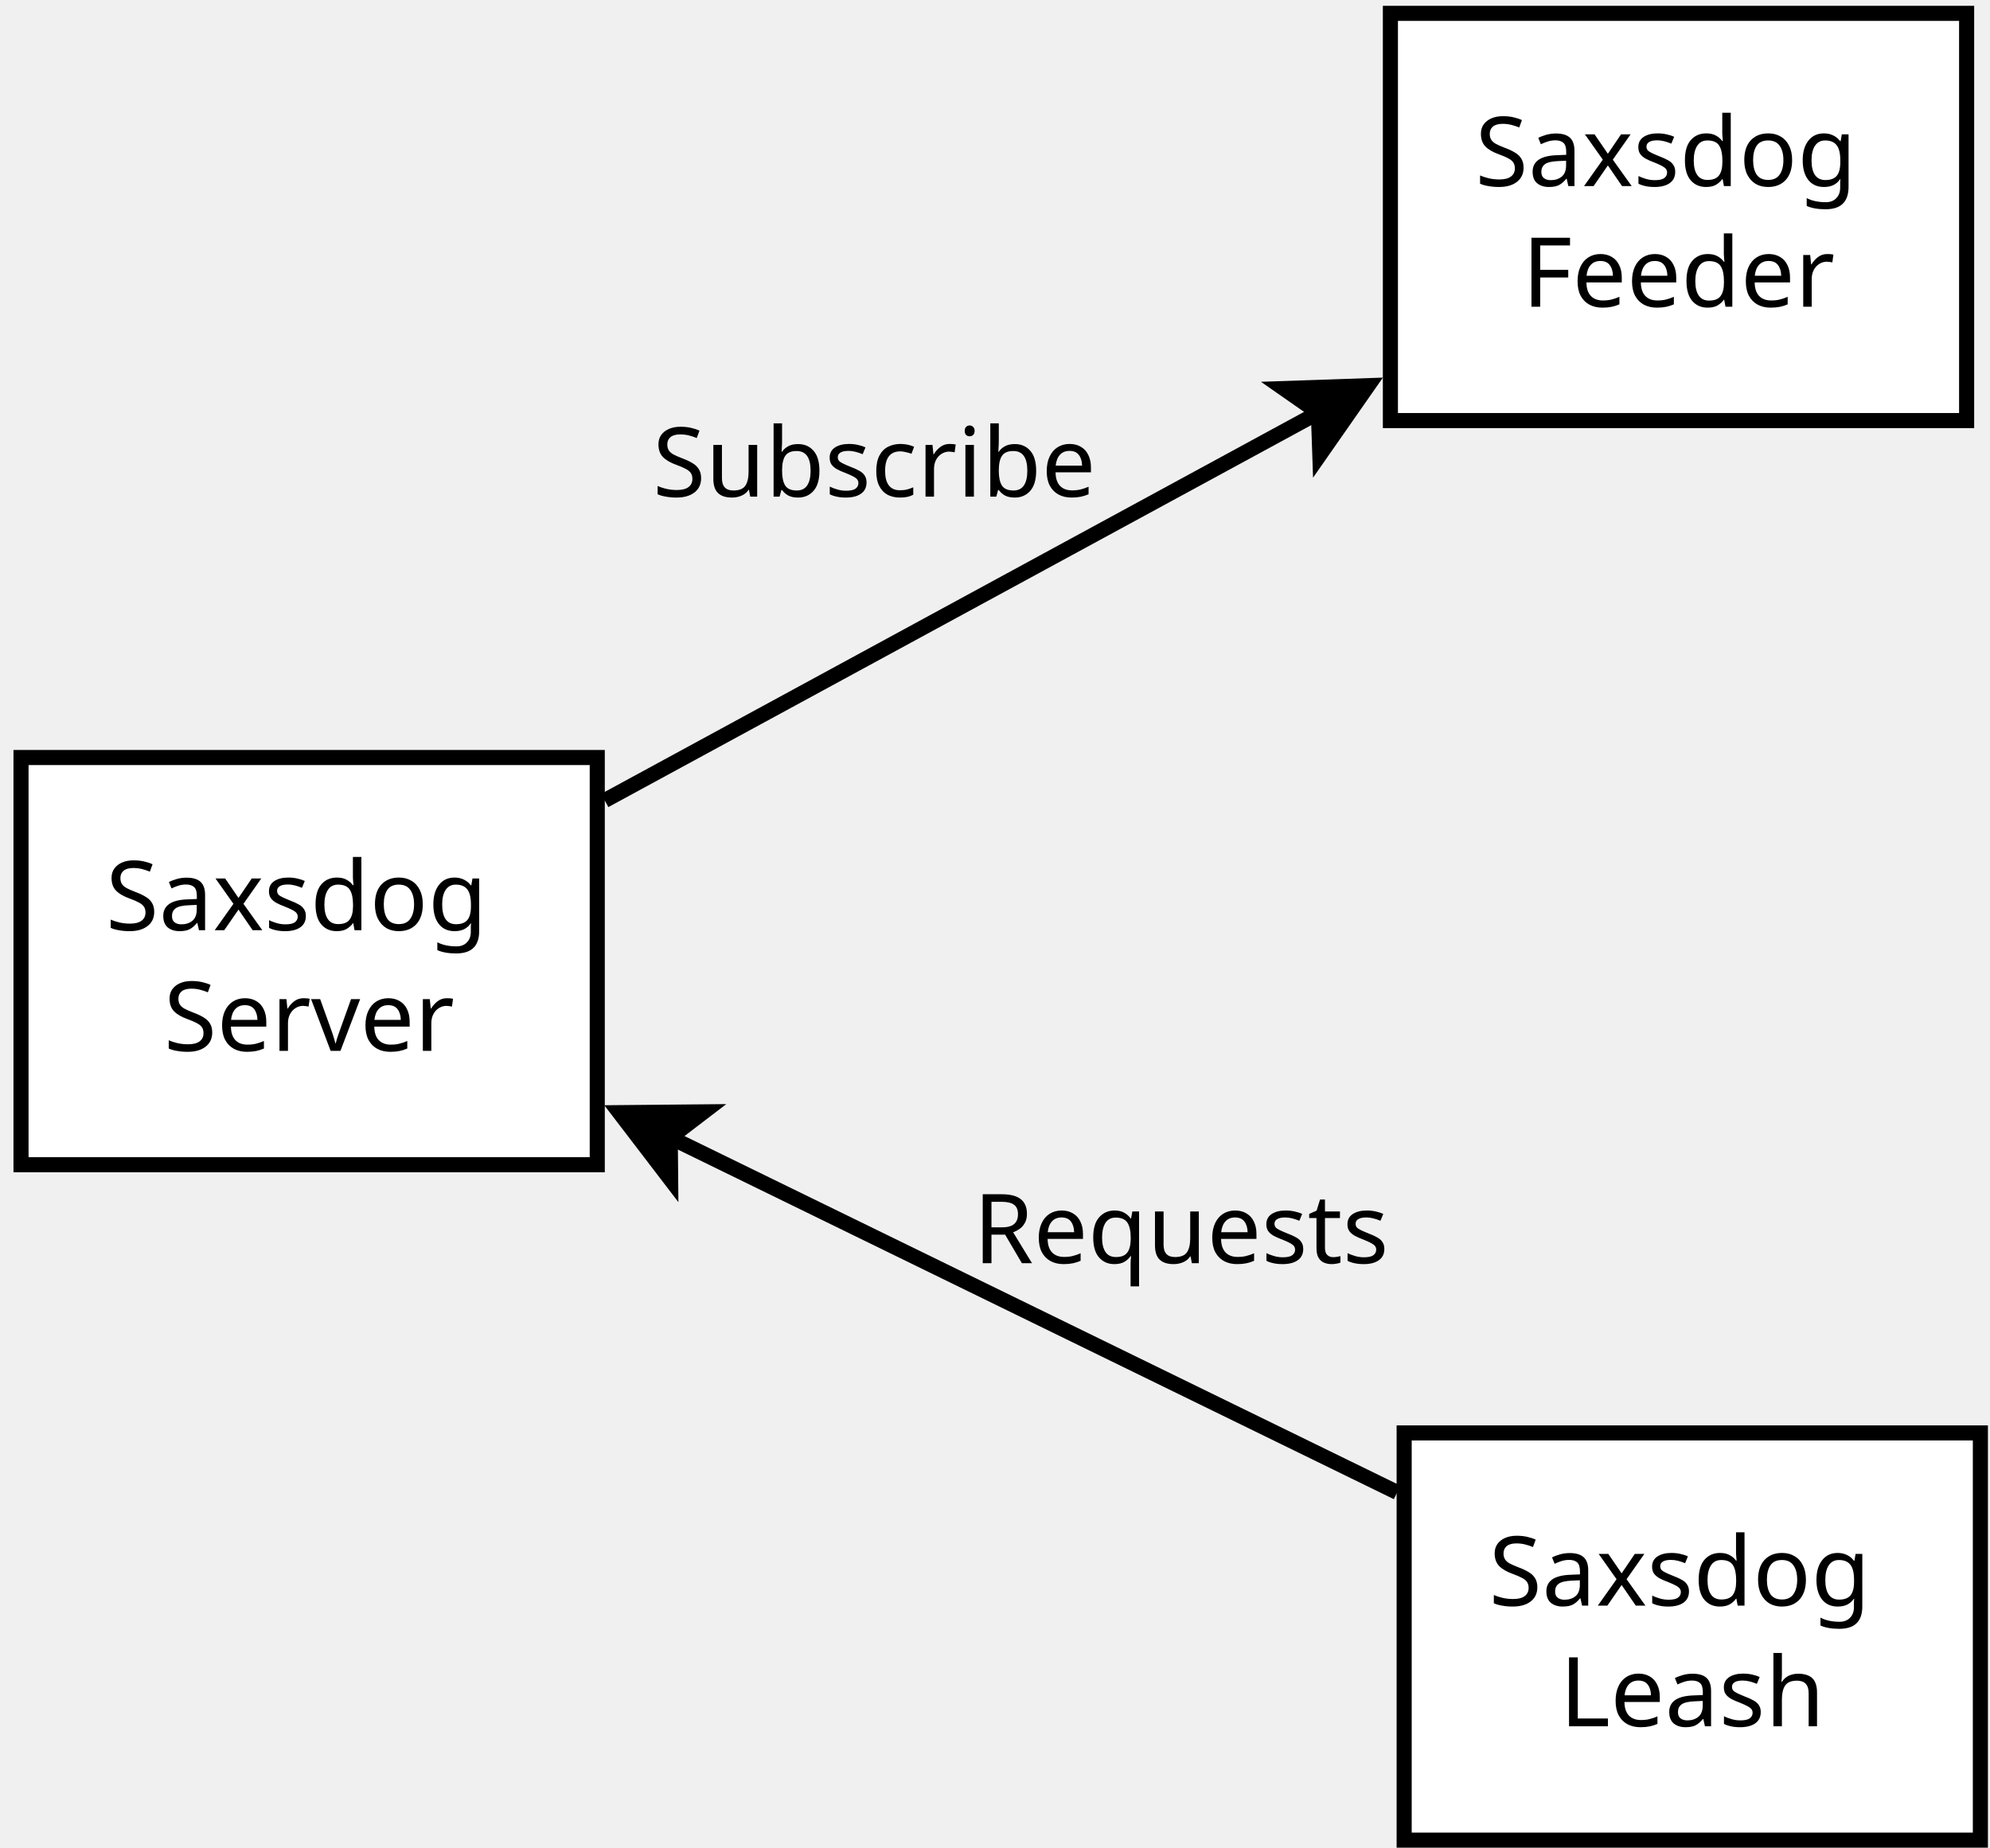
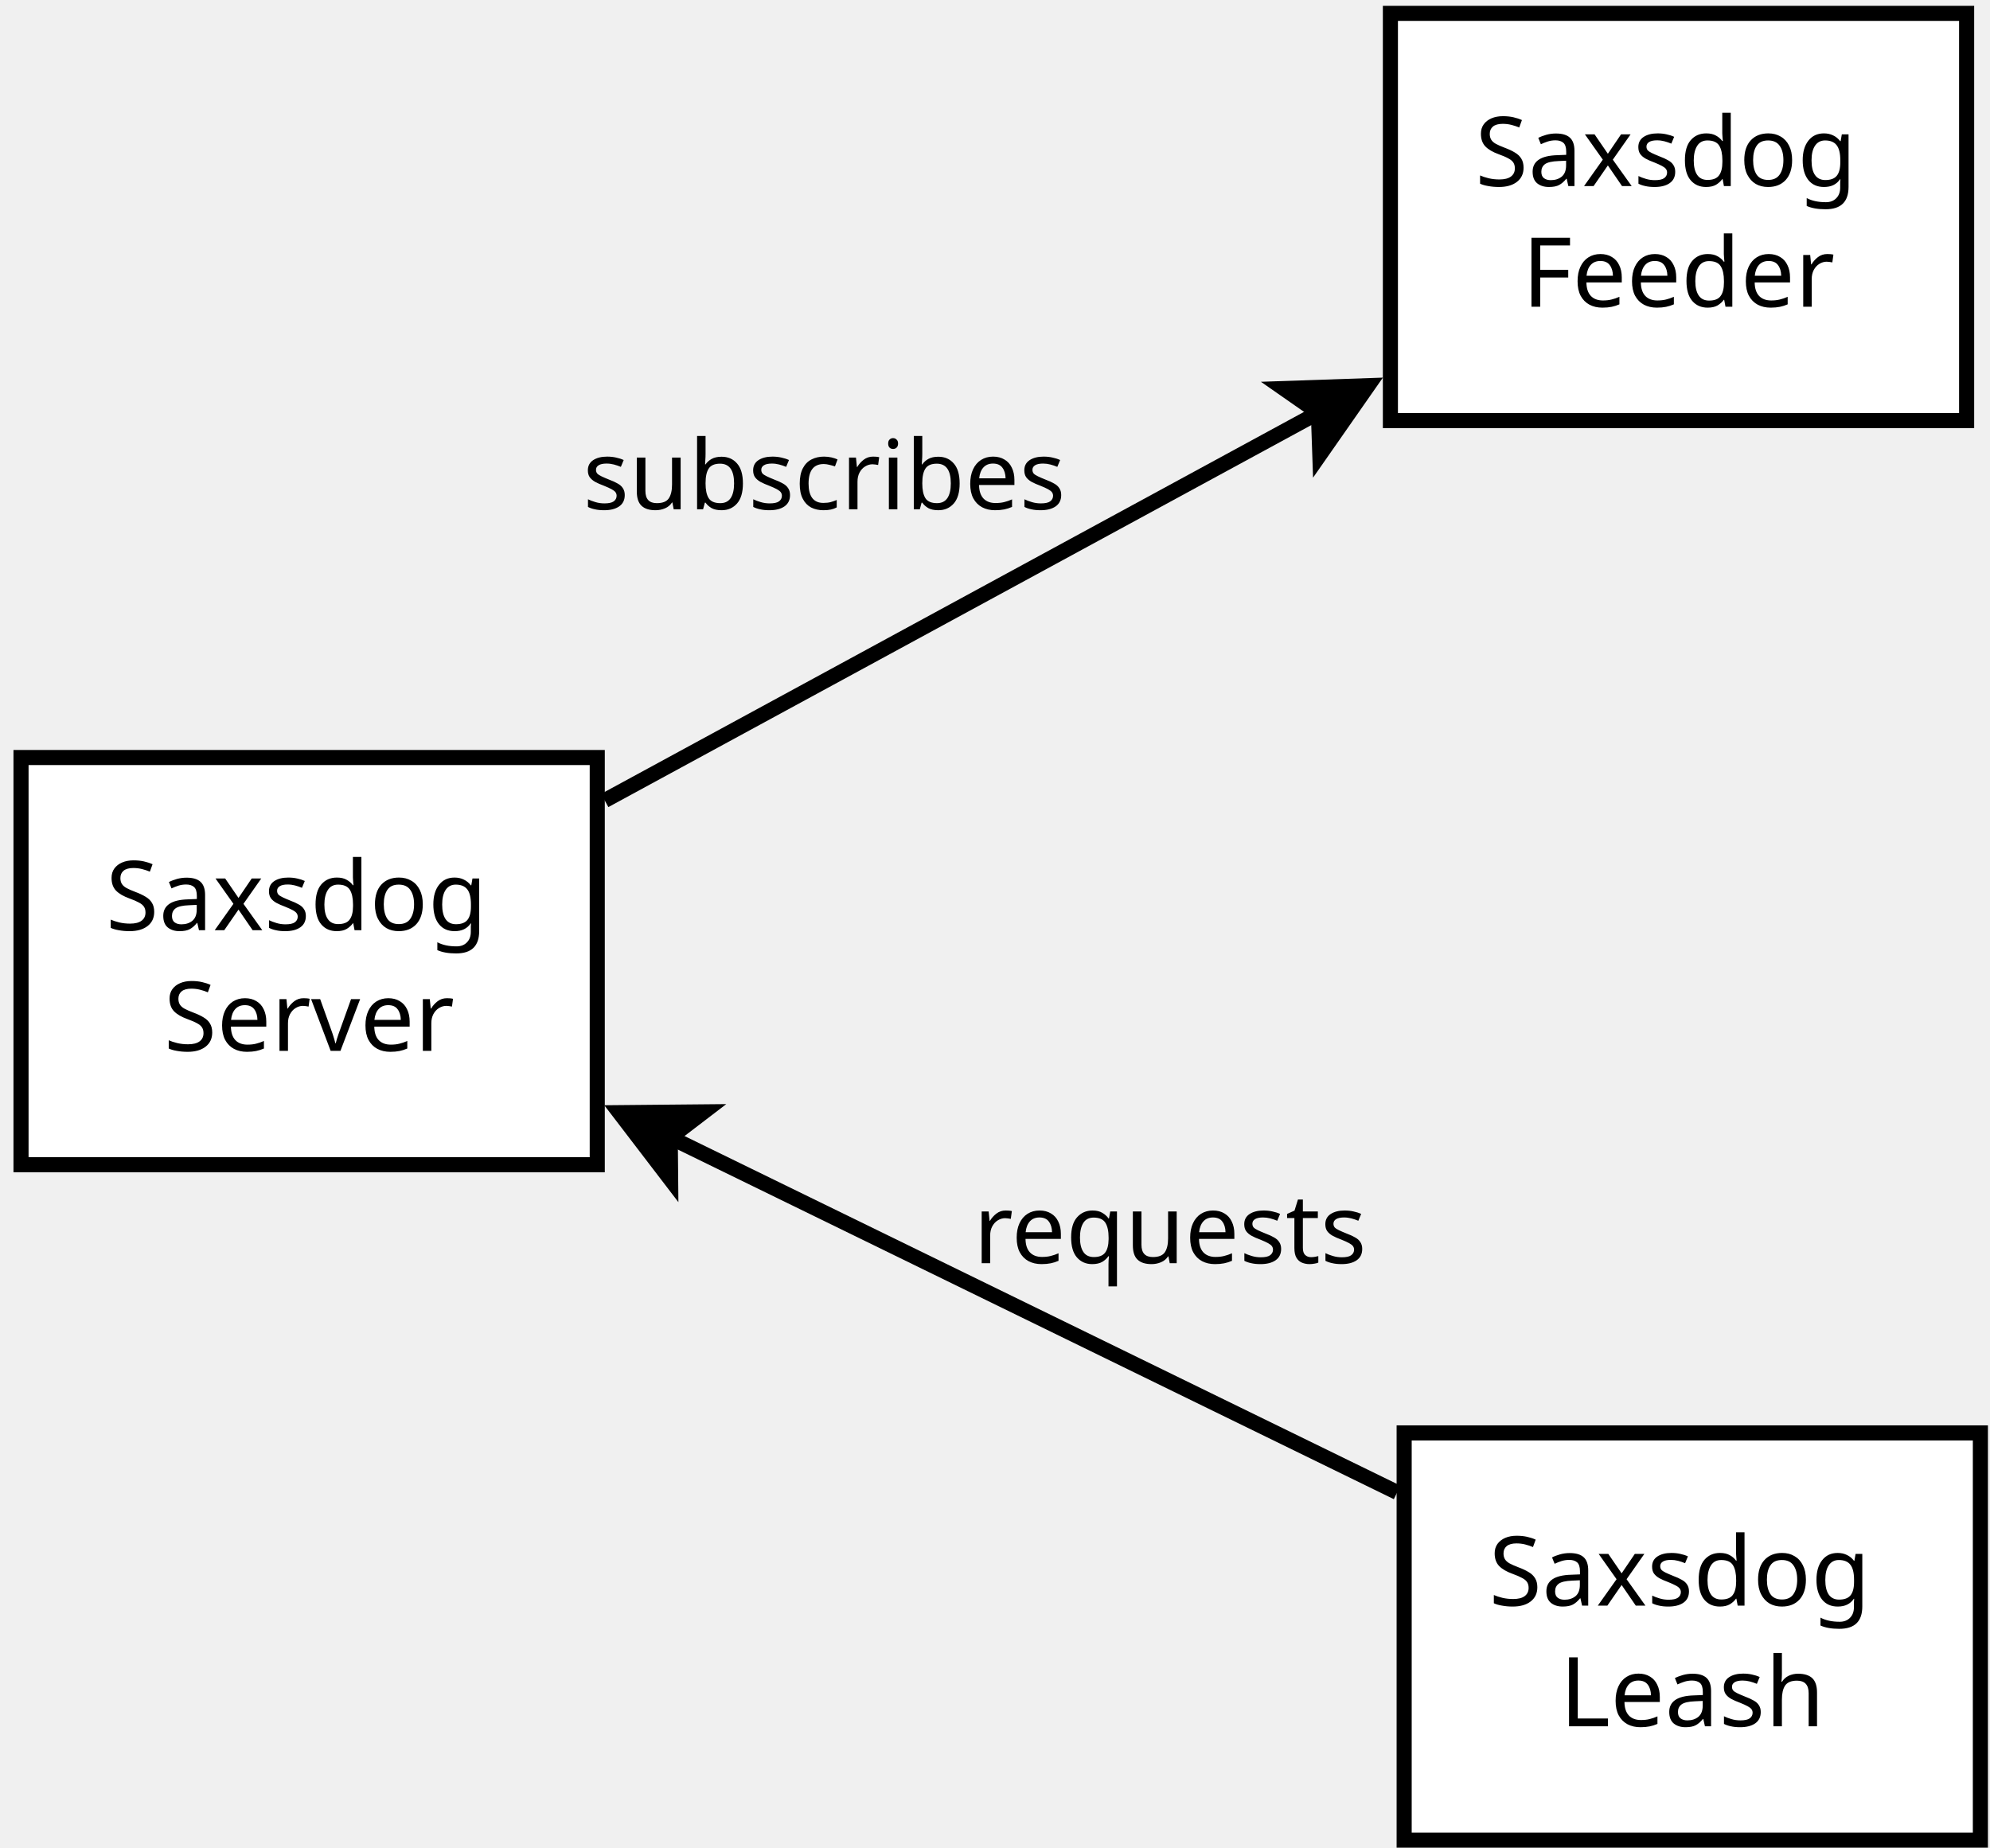
<svg xmlns="http://www.w3.org/2000/svg" width="14cm" height="13cm" viewBox="-597 167 262 245">
  <g>
    <rect style="fill: #ffffff" x="-595.136" y="267.454" width="76.4" height="54" />
    <rect style="fill: none; fill-opacity:0; stroke-width: 2; stroke: #000000" x="-595.136" y="267.454" width="76.4" height="54" />
    <text font-size="12.8" style="fill: #000000;text-anchor:middle;font-family:sans-serif;font-style:normal;font-weight:normal" x="-556.936" y="290.354">
      <tspan x="-556.936" y="290.354">Saxsdog</tspan>
      <tspan x="-556.936" y="306.354">Server</tspan>
    </text>
  </g>
  <g>
    <rect style="fill: #ffffff" x="-413.576" y="168.771" width="76.4" height="54" />
    <rect style="fill: none; fill-opacity:0; stroke-width: 2; stroke: #000000" x="-413.576" y="168.771" width="76.4" height="54" />
    <text font-size="12.8" style="fill: #000000;text-anchor:middle;font-family:sans-serif;font-style:normal;font-weight:normal" x="-375.376" y="191.671">
      <tspan x="-375.376" y="191.671">Saxsdog</tspan>
      <tspan x="-375.376" y="207.671">Feeder</tspan>
    </text>
  </g>
  <g>
    <rect style="fill: #ffffff" x="-411.752" y="357.016" width="76.4" height="54" />
    <rect style="fill: none; fill-opacity:0; stroke-width: 2; stroke: #000000" x="-411.752" y="357.016" width="76.4" height="54" />
    <text font-size="12.8" style="fill: #000000;text-anchor:middle;font-family:sans-serif;font-style:normal;font-weight:normal" x="-373.552" y="379.916">
      <tspan x="-373.552" y="379.916">Saxsdog</tspan>
      <tspan x="-373.552" y="395.916">Leash</tspan>
    </text>
  </g>
  <g>
    <line style="fill: none; fill-opacity:0; stroke-width: 2; stroke: #000000" x1="-517.741" y1="273.15" x2="-423.126" y2="221.724" />
    <polygon style="fill: #000000" points="-416.536,218.142 -422.934,227.311 -423.126,221.724 -427.71,218.525 " />
    <polygon style="fill: none; fill-opacity:0; stroke-width: 2; stroke: #000000" points="-416.536,218.142 -422.934,227.311 -423.126,221.724 -427.71,218.525 " />
  </g>
  <g>
    <line style="fill: none; fill-opacity:0; stroke-width: 2; stroke: #000000" x1="-412.682" y1="364.905" x2="-509.057" y2="317.837" />
    <polygon style="fill: #000000" points="-515.796,314.546 -504.617,314.442 -509.057,317.837 -509.005,323.427 " />
    <polygon style="fill: none; fill-opacity:0; stroke-width: 2; stroke: #000000" points="-515.796,314.546 -504.617,314.442 -509.057,317.837 -509.005,323.427 " />
  </g>
-   <text font-size="12.8" style="fill: #000000;text-anchor:start;font-family:sans-serif;font-style:normal;font-weight:normal" x="-511.388" y="232.854">
-     <tspan x="-511.388" y="232.854">Subscribe</tspan>
+   <text font-size="12.8" style="fill: #000000;text-anchor:start;font-family:sans-serif;font-style:normal;font-weight:normal" x="-520.638" y="234.536">
+     <tspan x="-520.638" y="234.536">subscribes</tspan>
  </text>
  <text font-size="12.8" style="fill: #000000;text-anchor:start;font-family:sans-serif;font-style:normal;font-weight:normal" x="-468.86" y="334.506">
-     <tspan x="-468.86" y="334.506">Requests</tspan>
+     <tspan x="-468.86" y="334.506">requests</tspan>
+   </text>
+   <text font-size="12.8" style="fill: #000000;text-anchor:start;font-family:sans-serif;font-style:normal;font-weight:normal" x="-457.919" y="223.36">
+     <tspan x="-457.919" y="223.36" />
  </text>
</svg>
